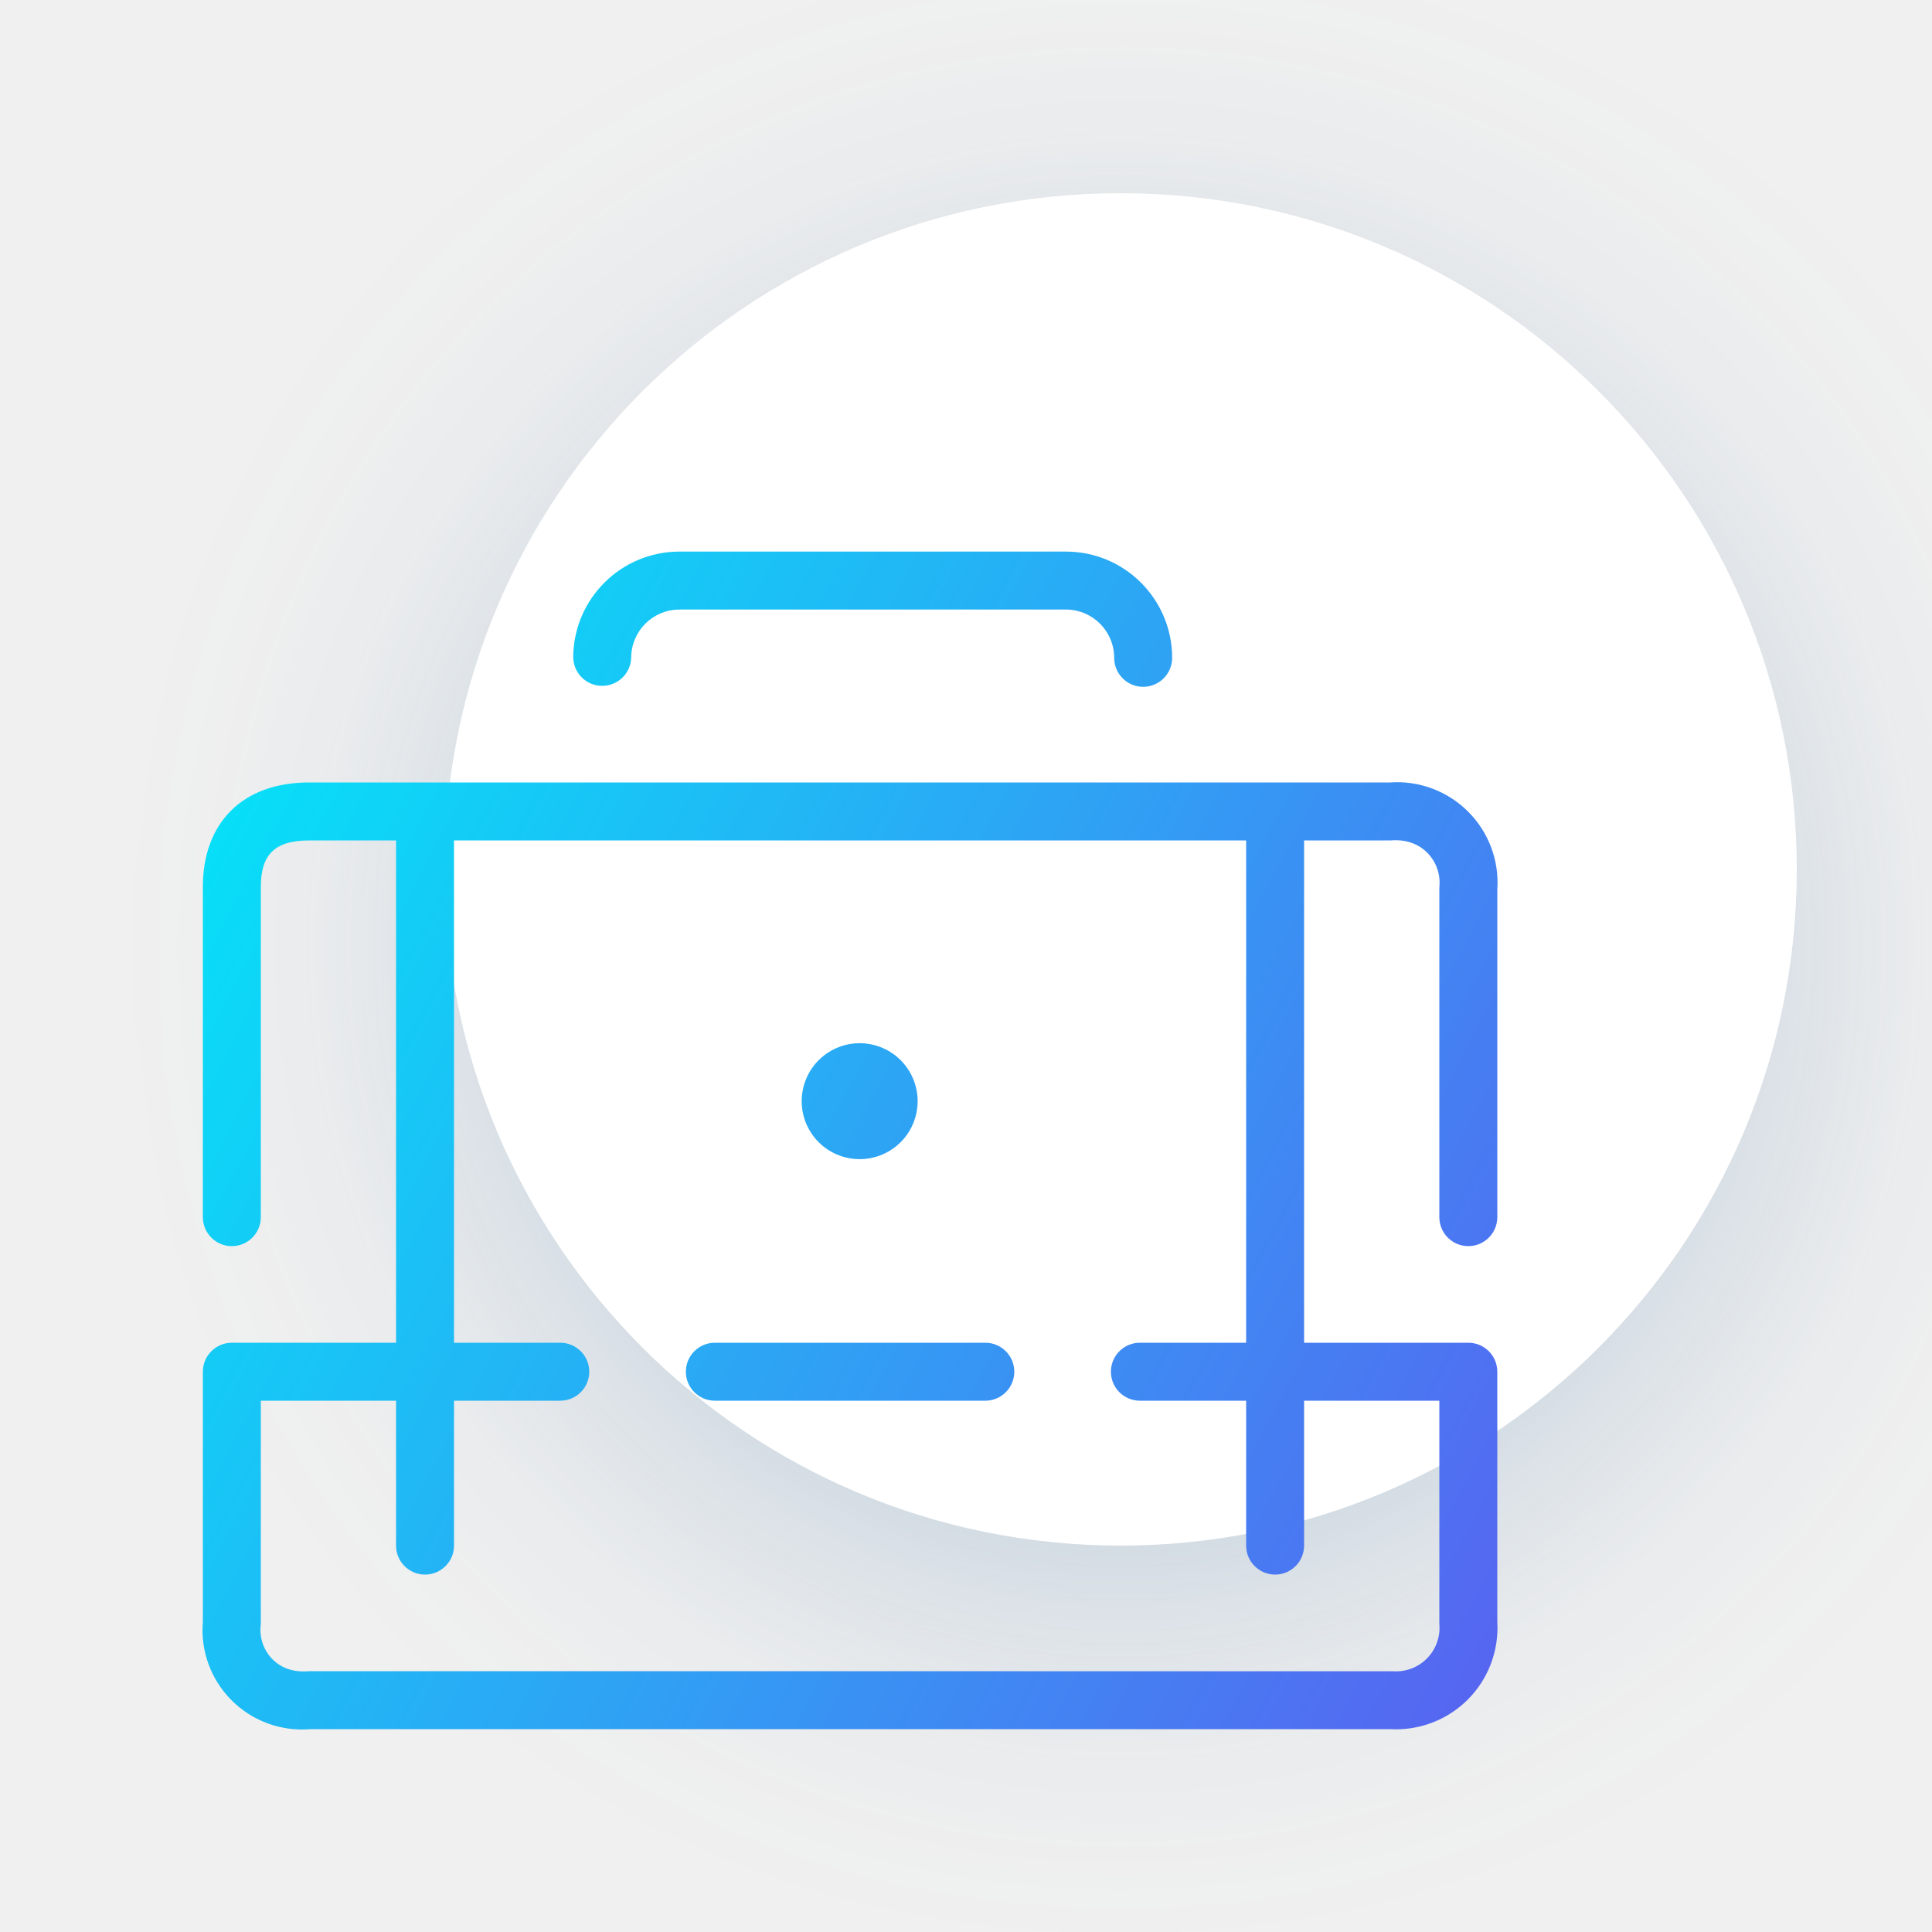
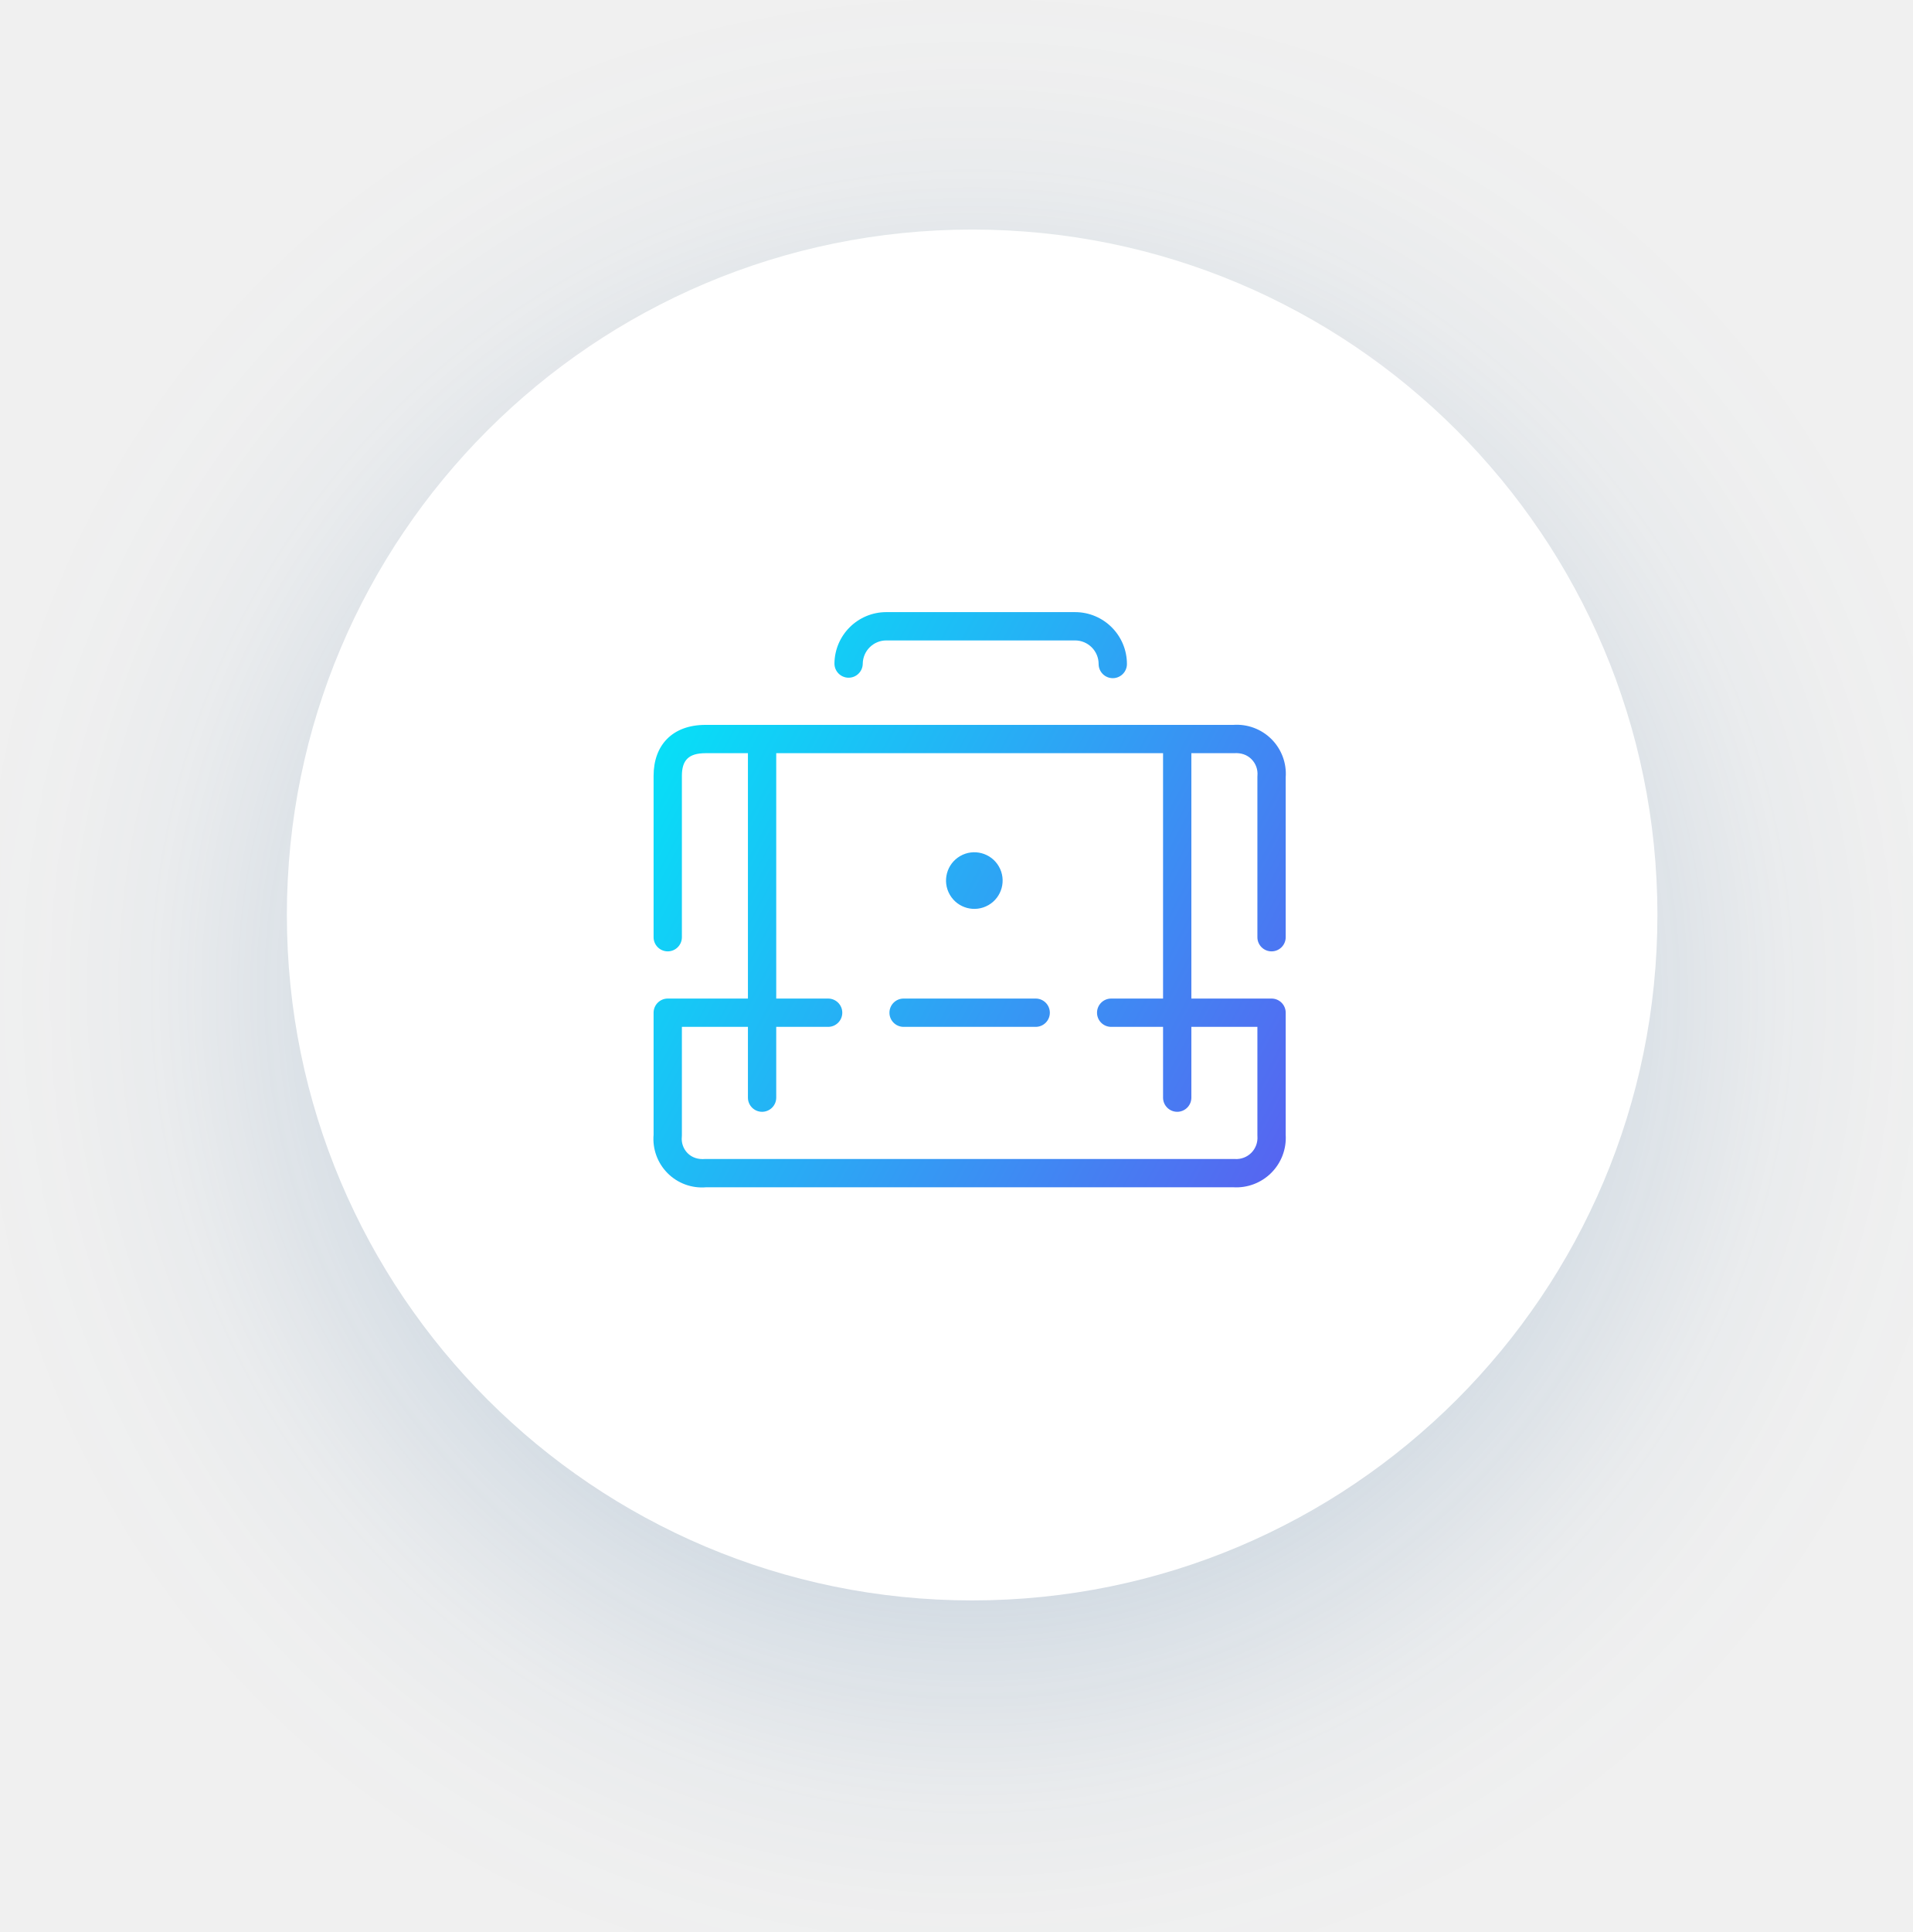
- <svg xmlns="http://www.w3.org/2000/svg" xmlns:xlink="http://www.w3.org/1999/xlink" width="100px" height="100px" viewBox="0 0 100 100" version="1.1">
+ <svg xmlns="http://www.w3.org/2000/svg" xmlns:xlink="http://www.w3.org/1999/xlink" width="100px" height="101px" viewBox="0 0 100 101" version="1.1">
  <defs>
-     <circle id="path-1" cx="58" cy="45" r="35" />
-     <filter x="-37.1%" y="-31.4%" width="174.3%" height="174.3%" filterUnits="objectBoundingBox" id="filter-2">
+     <circle id="path-1" cx="50.833" cy="50.833" r="35.833" />
+     <filter x="-36.3%" y="-30.7%" width="172.6%" height="172.6%" filterUnits="objectBoundingBox" id="filter-2">
      <feOffset dx="0" dy="4" in="SourceAlpha" result="shadowOffsetOuter1" />
      <feGaussianBlur stdDeviation="8" in="shadowOffsetOuter1" result="shadowBlurOuter1" />
      <feColorMatrix values="0 0 0 0 0.255   0 0 0 0 0.459   0 0 0 0 0.647  0 0 0 0.24 0" type="matrix" in="shadowBlurOuter1" />
    </filter>
    <linearGradient x1="0%" y1="0%" x2="149.461%" y2="71.875%" id="linearGradient-3">
      <stop stop-color="#00EAF8" offset="0%" />
      <stop stop-color="#6D42EF" offset="100%" />
    </linearGradient>
  </defs>
-   <g id="Symbols" stroke="none" stroke-width="1" fill="none" fill-rule="evenodd">
-     <g id="ic/bussines" fill-rule="nonzero">
-       <g id="Oval">
-         <use fill="black" fill-opacity="1" filter="url(#filter-2)" xlink:href="#path-1" />
-         <use fill="#FFFFFF" fill-rule="evenodd" xlink:href="#path-1" />
-       </g>
-       <g id="colored_portfolio-55" transform="translate(10, 28)" fill="url(#linearGradient-3)">
-         <path d="M57.5,41.5 L66,41.5 C66.414,41.5 66.789,41.668 67.061,41.939 C67.332,42.211 67.5,42.586 67.5,43 L67.5,55.952 C67.587,57.448 67.032,58.911 65.971,59.971 C64.911,61.032 63.448,61.587 61.952,61.5 L6.069,61.5 C4.558,61.629 3.064,61.085 1.99,60.01 C0.915,58.936 0.371,57.442 0.5,55.931 L0.5,43 C0.5,42.586 0.668,42.211 0.939,41.939 C1.211,41.668 1.586,41.5 2,41.5 L10.5,41.5 L10.5,15.5 L6,15.5 C4.208,15.5 3.5,16.25 3.5,17.9 L3.5,35 C3.5,35.828 2.828,36.5 2,36.5 C1.172,36.5 0.5,35.828 0.5,35 L0.5,17.9 C0.5,14.631 2.511,12.5 6,12.5 L61.942,12.5 C63.445,12.392 64.923,12.942 65.99,14.01 C67.058,15.077 67.608,16.555 67.5,18.058 L67.5,35 C67.5,35.828 66.828,36.5 66,36.5 C65.172,36.5 64.5,35.828 64.5,35 L64.5,18 L64.505,17.873 C64.56,17.227 64.327,16.59 63.869,16.131 C63.41,15.673 62.773,15.44 62,15.5 L57.5,15.5 L57.5,41.5 Z M54.5,41.5 L54.5,15.5 L13.5,15.5 L13.5,41.5 L19,41.5 C19.828,41.5 20.5,42.172 20.5,43 C20.5,43.828 19.828,44.5 19,44.5 L13.5,44.5 L13.5,52 C13.5,52.828 12.828,53.5 12,53.5 C11.172,53.5 10.5,52.828 10.5,52 L10.5,44.5 L3.5,44.5 L3.5,56 L3.492,56.152 C3.427,56.794 3.654,57.432 4.111,57.889 C4.568,58.346 5.206,58.573 6,58.5 L62.104,58.504 C62.753,58.549 63.39,58.31 63.85,57.85 C64.31,57.39 64.549,56.753 64.504,56.104 L64.5,56 L64.5,44.5 L57.5,44.5 L57.5,52 C57.5,52.828 56.828,53.5 56,53.5 C55.172,53.5 54.5,52.828 54.5,52 L54.5,44.5 L49,44.5 C48.172,44.5 47.5,43.828 47.5,43 C47.5,42.172 48.172,41.5 49,41.5 L54.5,41.5 Z M41,41.5 C41.828,41.5 42.5,42.172 42.5,43 C42.5,43.828 41.828,44.5 41,44.5 L27,44.5 C26.172,44.5 25.5,43.828 25.5,43 C25.5,42.172 26.172,41.5 27,41.5 L41,41.5 Z M35.996,31.595 C34.561,32.424 32.727,31.932 31.898,30.497 C31.07,29.062 31.561,27.228 32.996,26.399 C34.431,25.571 36.266,26.062 37.094,27.497 C37.923,28.932 37.431,30.767 35.996,31.595 Z M22.67,6.019 C22.66,6.847 21.98,7.51 21.151,7.5 C20.323,7.49 19.66,6.81 19.67,5.981 C19.708,2.971 22.159,0.55 25.17,0.55 L45.17,0.55 C48.208,0.55 50.67,3.012 50.67,6.05 C50.67,6.878 49.998,7.55 49.17,7.55 C48.342,7.55 47.67,6.878 47.67,6.05 C47.67,4.669 46.551,3.55 45.17,3.55 L25.17,3.55 C23.801,3.55 22.687,4.65 22.67,6.019 Z" id="Combined-Shape" />
+   <g id="Page-1" stroke="none" stroke-width="1" fill="none" fill-rule="evenodd">
+     <g id="Rakam-UI-Screen-10/10/2017-event" transform="translate(-208, -747)" fill-rule="nonzero">
+       <g id="Advanced-BI" transform="translate(148, 744)">
+         <g id="icons">
+           <g id="1" transform="translate(19, 0)">
+             <g id="ic/bussines" transform="translate(41, 0)">
+               <g id="Oval">
+                 <use fill="black" fill-opacity="1" filter="url(#filter-2)" xlink:href="#path-1" />
+                 <use fill="#FFFFFF" fill-rule="evenodd" xlink:href="#path-1" />
+               </g>
+               <path d="M62.296,55.202 L66.489,55.202 C66.694,55.202 66.879,55.285 67.013,55.419 C67.147,55.553 67.229,55.738 67.229,55.942 L67.229,62.332 C67.273,63.069 66.998,63.791 66.475,64.314 C65.952,64.837 65.23,65.112 64.493,65.068 L36.923,65.068 C36.178,65.132 35.441,64.864 34.911,64.334 C34.381,63.803 34.112,63.067 34.176,62.321 L34.176,55.942 C34.176,55.738 34.259,55.553 34.393,55.419 C34.527,55.285 34.712,55.202 34.916,55.202 L39.109,55.202 L39.109,42.375 L36.889,42.375 C36.005,42.375 35.656,42.745 35.656,43.559 L35.656,51.995 C35.656,52.404 35.325,52.735 34.916,52.735 C34.507,52.735 34.176,52.404 34.176,51.995 L34.176,43.559 C34.176,41.947 35.168,40.895 36.889,40.895 L64.487,40.895 C65.229,40.842 65.958,41.114 66.485,41.64 C67.011,42.167 67.283,42.896 67.229,43.637 L67.229,51.995 C67.229,52.404 66.898,52.735 66.489,52.735 C66.081,52.735 65.749,52.404 65.749,51.995 L65.749,43.609 L65.752,43.546 C65.779,43.227 65.664,42.913 65.438,42.687 C65.212,42.46 64.897,42.346 64.516,42.375 L62.296,42.375 L62.296,55.202 Z M60.816,55.202 L60.816,42.375 L40.589,42.375 L40.589,55.202 L43.303,55.202 C43.711,55.202 44.043,55.533 44.043,55.942 C44.043,56.351 43.711,56.682 43.303,56.682 L40.589,56.682 L40.589,60.382 C40.589,60.791 40.258,61.122 39.849,61.122 C39.441,61.122 39.109,60.791 39.109,60.382 L39.109,56.682 L35.656,56.682 L35.656,62.355 L35.652,62.43 C35.62,62.747 35.732,63.062 35.957,63.287 C36.183,63.512 36.497,63.624 36.889,63.588 L64.567,63.59 C64.887,63.612 65.202,63.495 65.429,63.268 C65.656,63.041 65.773,62.727 65.751,62.406 L65.749,62.355 L65.749,56.682 L62.296,56.682 L62.296,60.382 C62.296,60.791 61.965,61.122 61.556,61.122 C61.147,61.122 60.816,60.791 60.816,60.382 L60.816,56.682 L58.103,56.682 C57.694,56.682 57.363,56.351 57.363,55.942 C57.363,55.533 57.694,55.202 58.103,55.202 L60.816,55.202 Z M54.156,55.202 C54.565,55.202 54.896,55.533 54.896,55.942 C54.896,56.351 54.565,56.682 54.156,56.682 L47.249,56.682 C46.841,56.682 46.509,56.351 46.509,55.942 C46.509,55.533 46.841,55.202 47.249,55.202 L54.156,55.202 Z M51.687,50.316 C50.98,50.724 50.074,50.482 49.666,49.774 C49.257,49.066 49.5,48.161 50.207,47.752 C50.915,47.344 51.82,47.586 52.229,48.294 C52.638,49.002 52.395,49.907 51.687,50.316 Z M45.113,37.698 C45.108,38.107 44.773,38.434 44.364,38.429 C43.955,38.423 43.628,38.088 43.633,37.679 C43.652,36.194 44.861,35 46.347,35 L56.213,35 C57.712,35 58.927,36.215 58.927,37.713 C58.927,38.122 58.595,38.453 58.187,38.453 C57.778,38.453 57.447,38.122 57.447,37.713 C57.447,37.032 56.894,36.48 56.213,36.48 L46.346,36.48 C45.671,36.48 45.122,37.023 45.113,37.698 Z" id="Combined-Shape" fill="url(#linearGradient-3)" />
+             </g>
+           </g>
+         </g>
      </g>
    </g>
  </g>
</svg>
